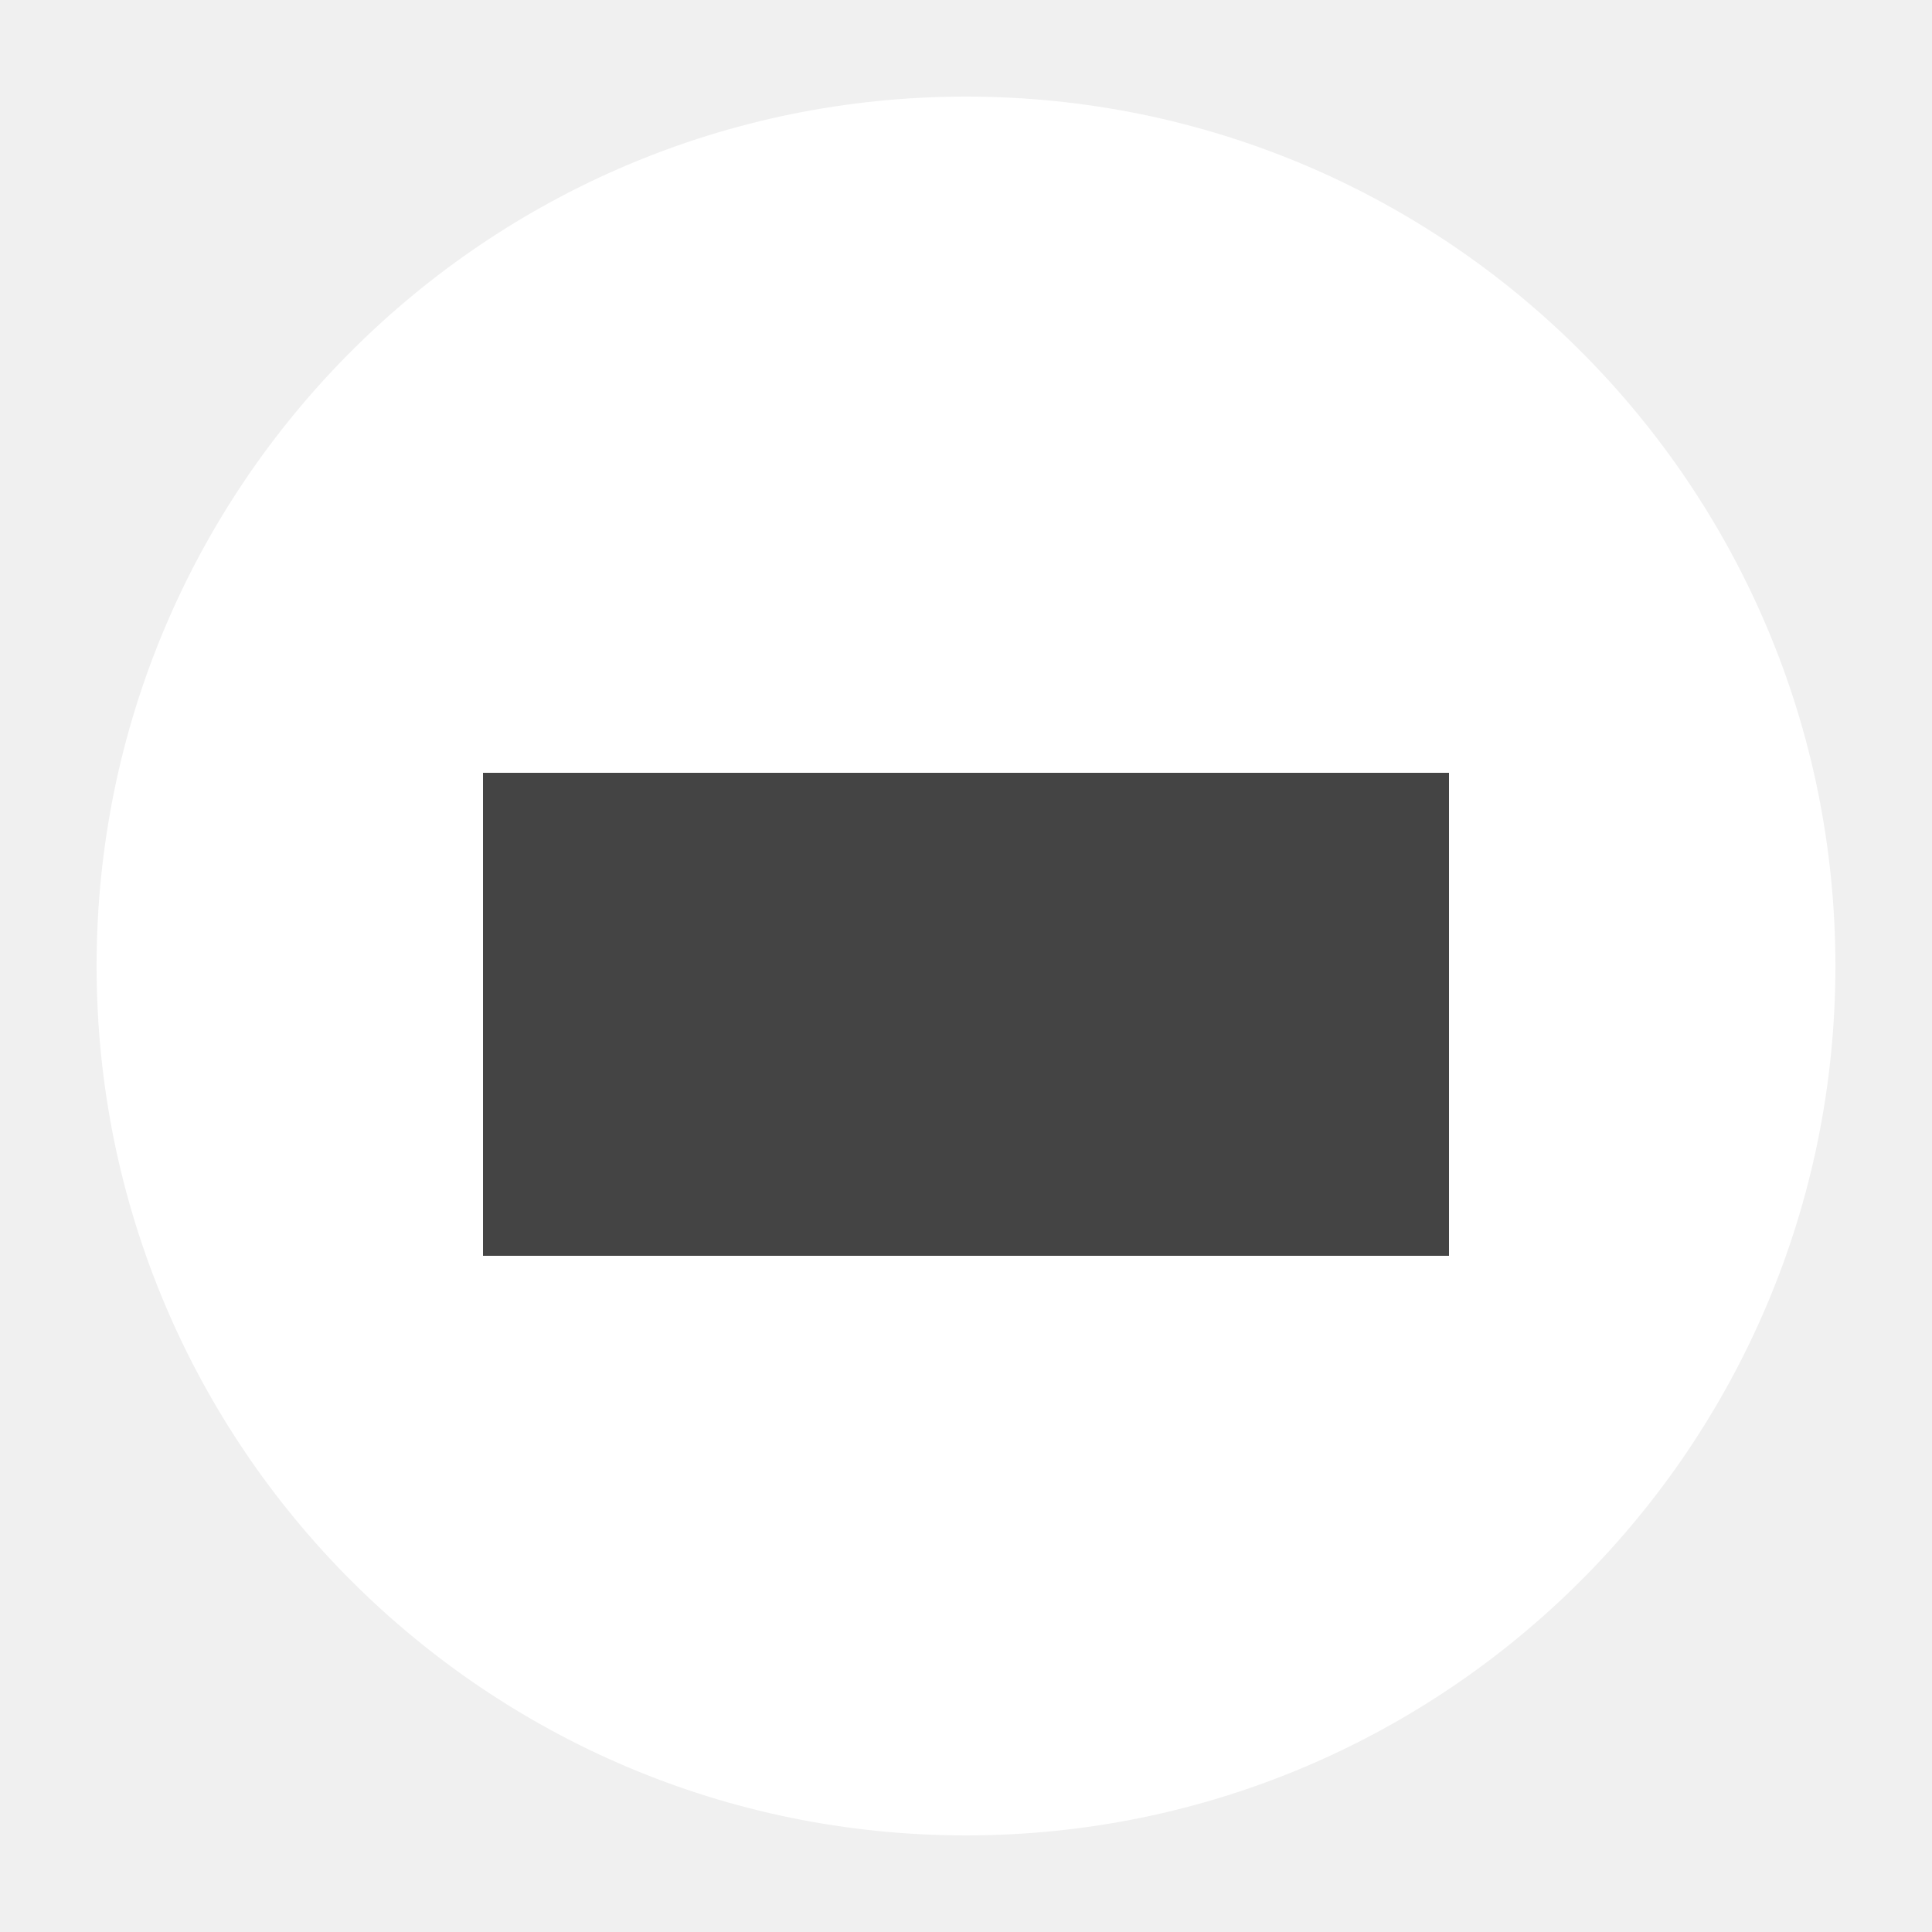
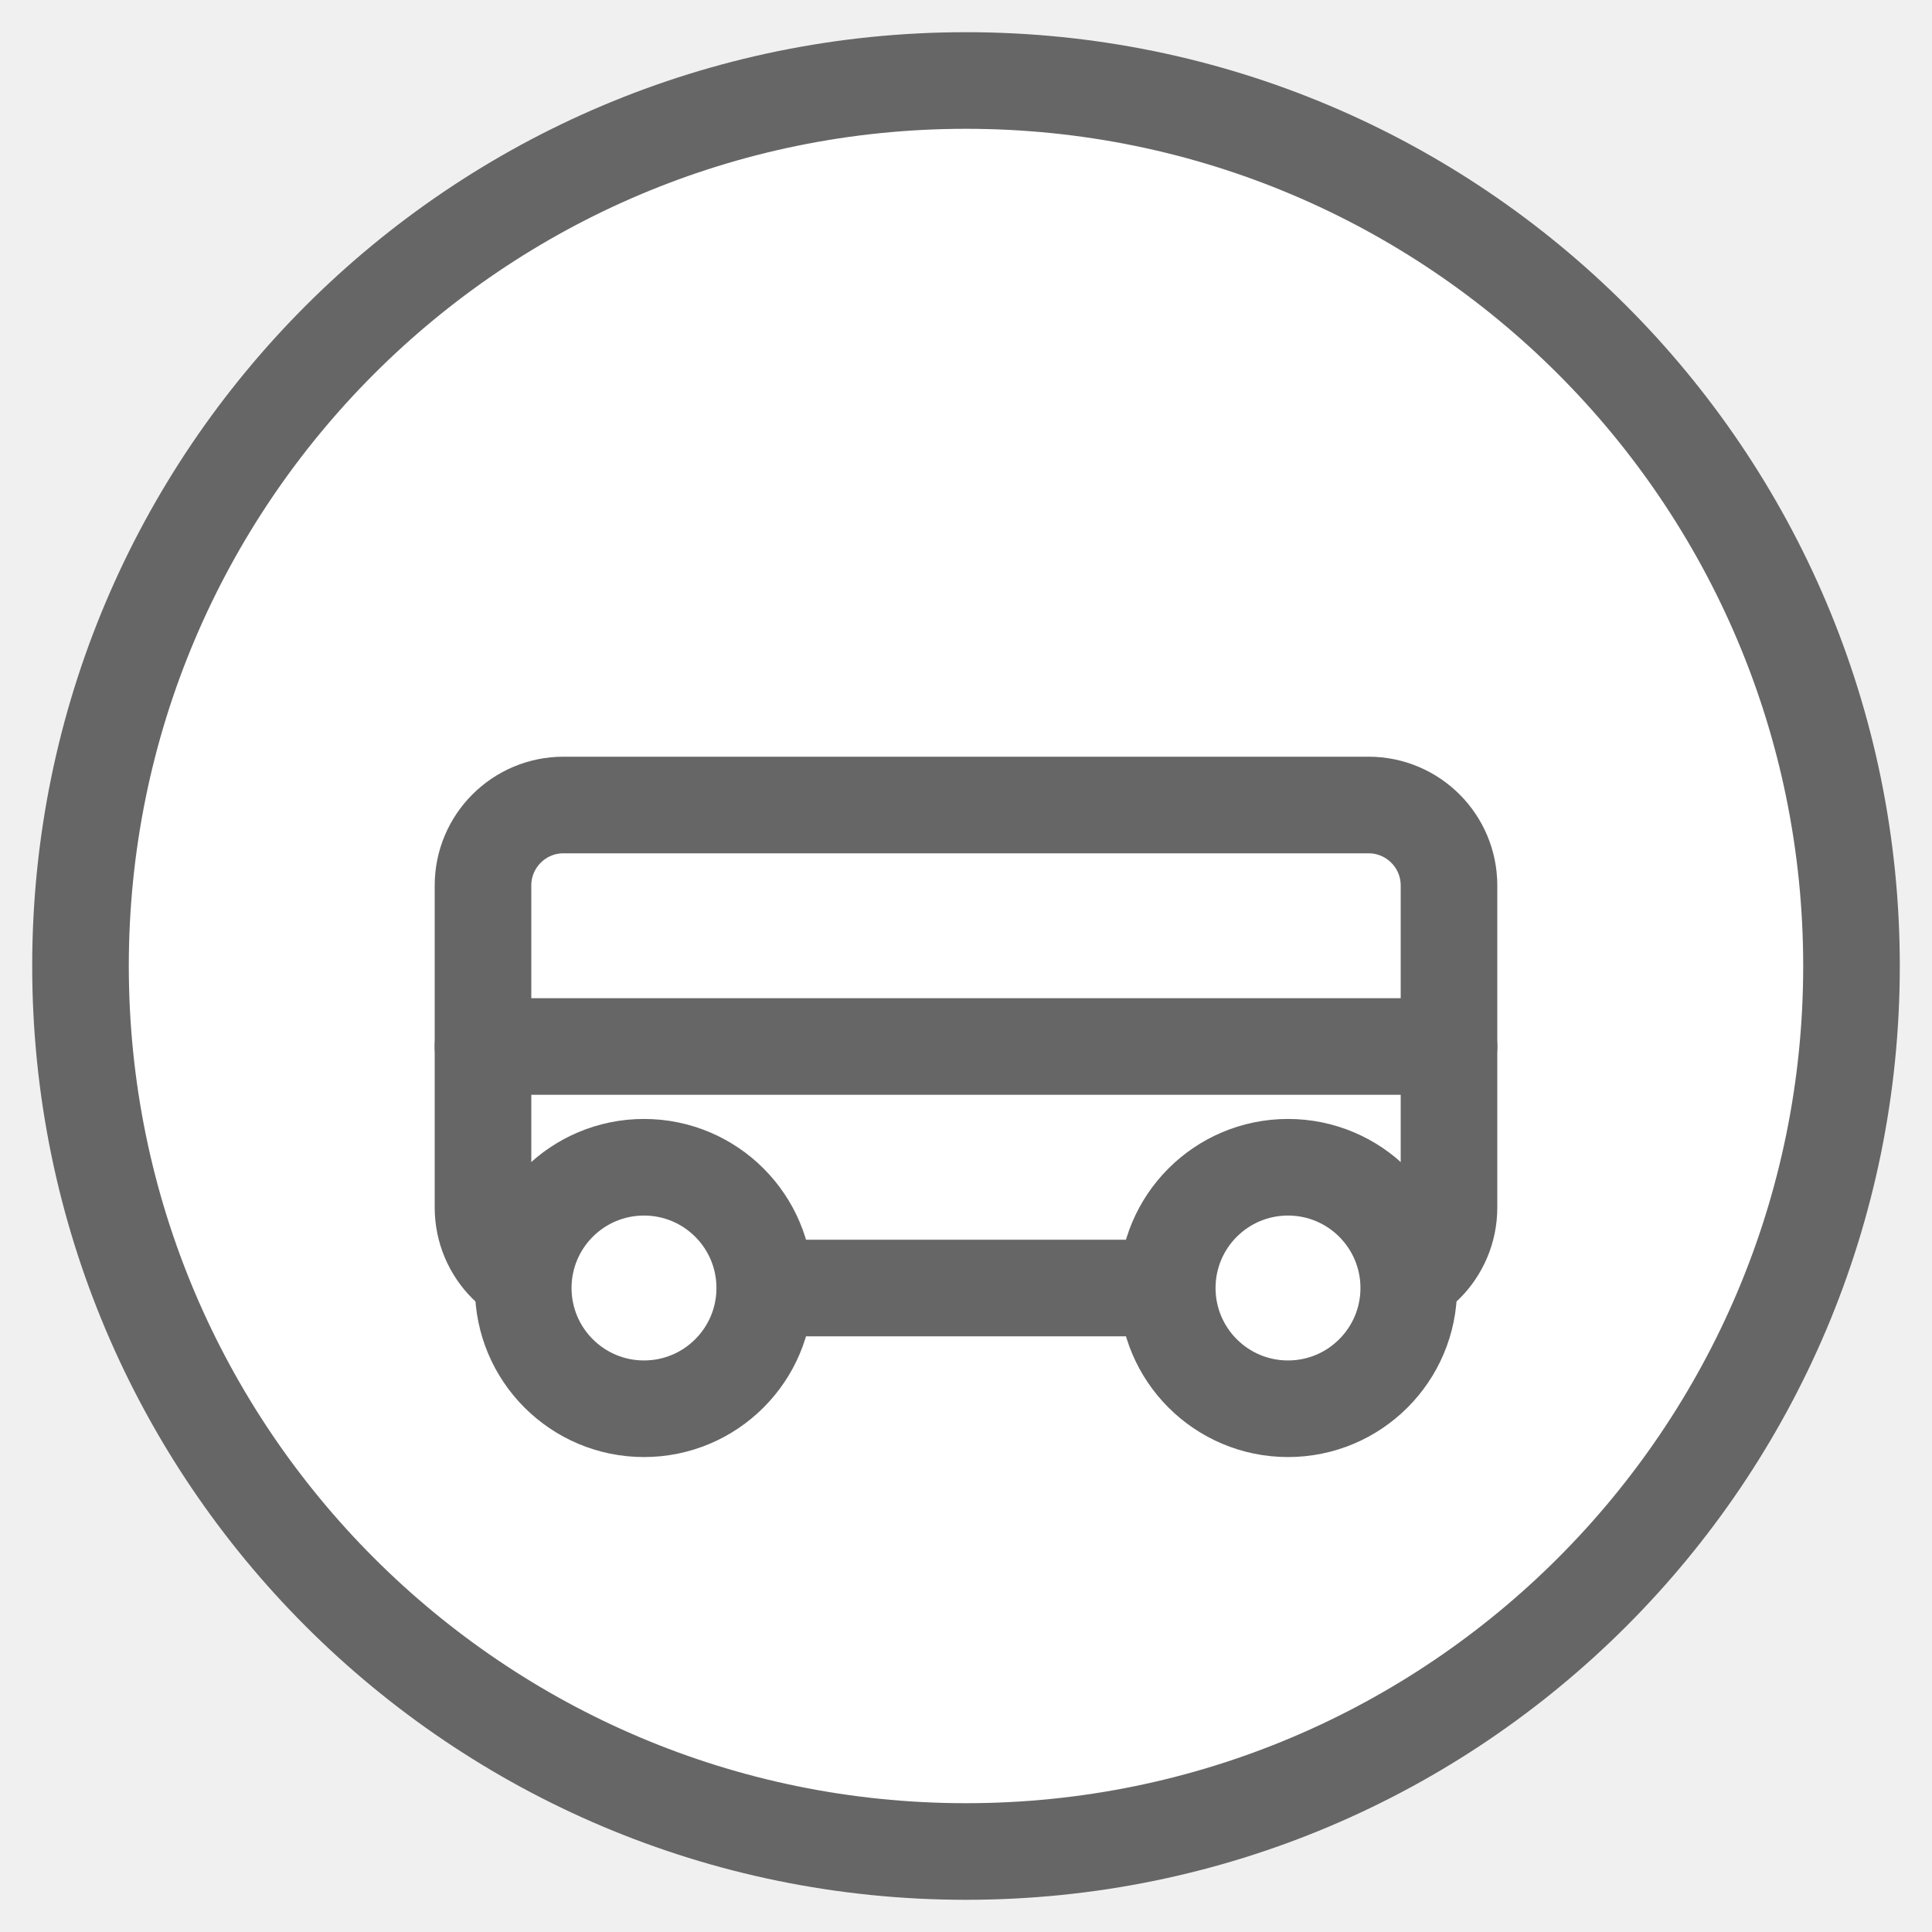
- <svg xmlns="http://www.w3.org/2000/svg" width="36" height="36" viewBox="0 0 100 100">
-   <circle cx="50" cy="50" r="45" fill="white" />
-   <rect x="25" y="40" width="50" height="25" fill="#444444" />
-   <circle cx="30" cy="70" r="5" fill="white" />
-   <circle cx="70" cy="70" r="5" fill="white" />
+ <svg xmlns="http://www.w3.org/2000/svg" width="24" height="24" viewBox="0 0 24 24" fill="none">
+   <circle cx="12" cy="12" r="11" fill="#ffffff" stroke="#666666" stroke-width="1.2" />
+   <rect x="6" y="10" width="12" height="6" rx="1" stroke="#666666" stroke-width="1.2" stroke-linecap="round" stroke-linejoin="round" fill="none" />
+   <circle cx="8" cy="16" r="1.5" stroke="#666666" stroke-width="1.2" fill="#ffffff" />
+   <circle cx="16" cy="16" r="1.5" stroke="#666666" stroke-width="1.2" fill="#ffffff" />
+   <line x1="6" y1="13" x2="18" y2="13" stroke="#666666" stroke-width="1.2" stroke-linecap="round" stroke-linejoin="round" />
</svg>
